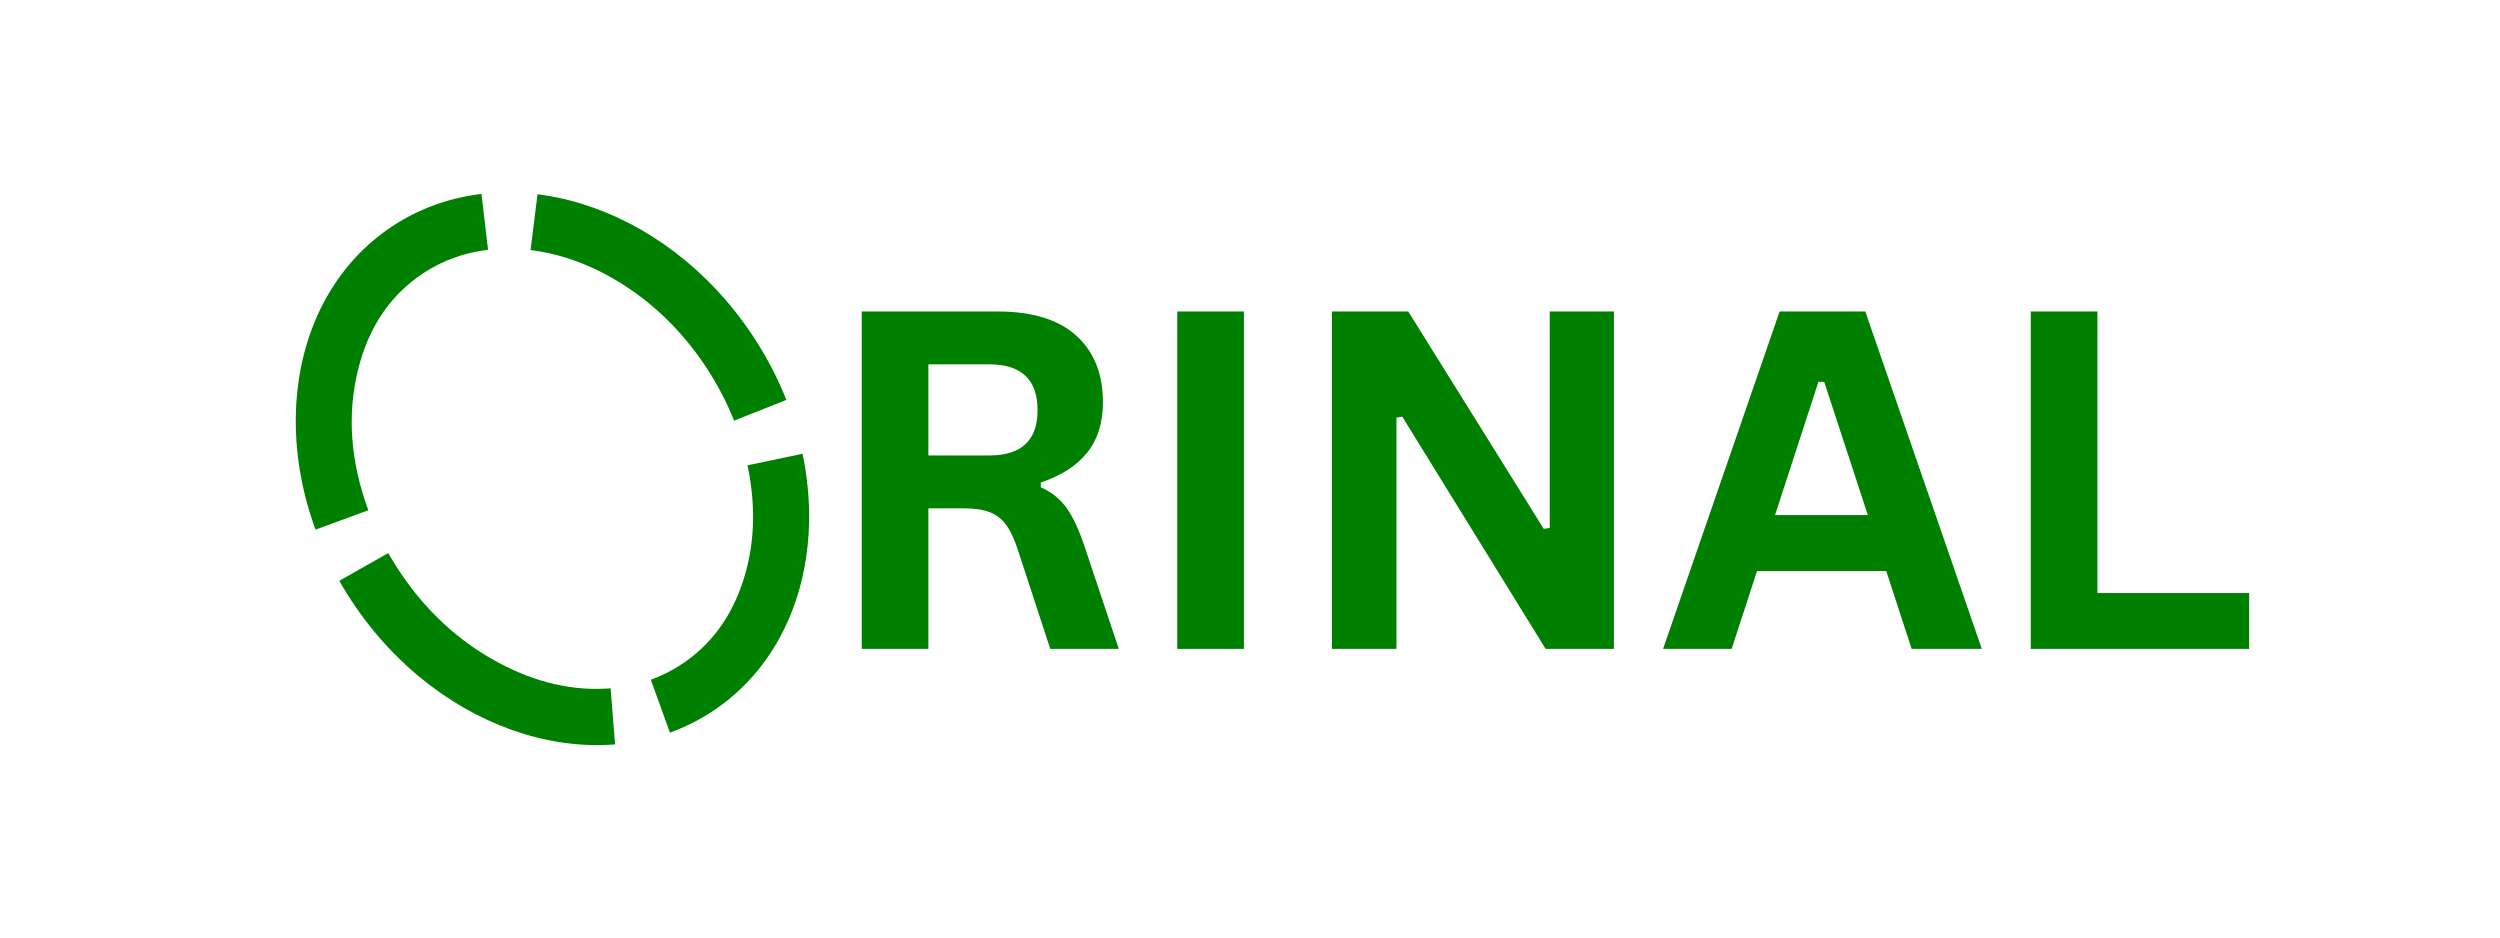
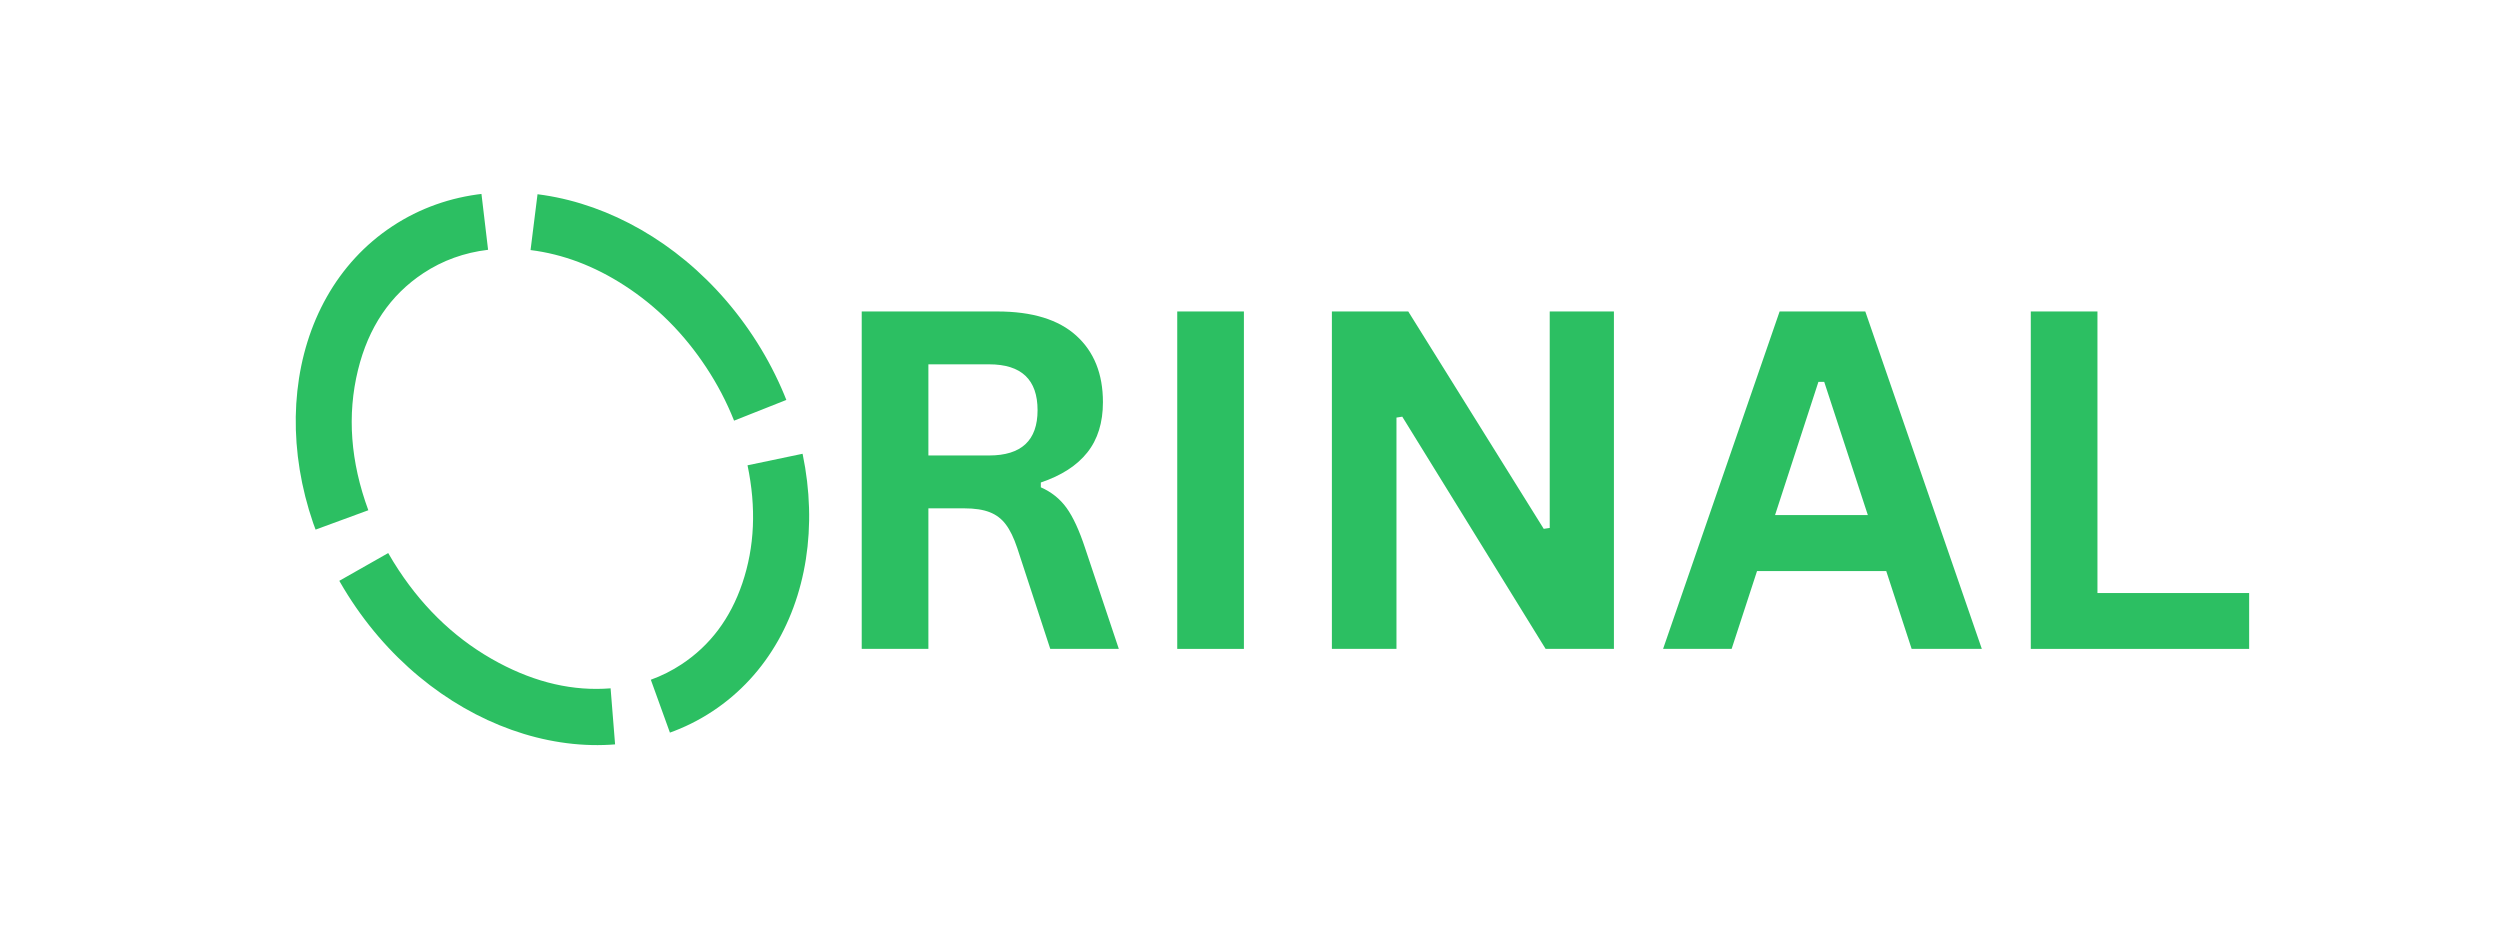
- <svg xmlns="http://www.w3.org/2000/svg" width="800" viewBox="0 0 600 225" preserveAspectRatio="xMidYMid meet" version="1.0">
+ <svg xmlns="http://www.w3.org/2000/svg" width="800" zoomAndPan="magnify" viewBox="0 0 600 225" height="300" preserveAspectRatio="xMidYMid meet" version="1.0">
  <defs>
-     <clipPath id="11c710107a">
-       <path d="M 70 46 L 195 46 L 195 179 L 70 179 Z" />
+     <g />
+     <clipPath id="3d1d323bc8">
+       <path d="M 70 46 L 195 46 L 195 179 L 70 179 Z M 70 46 " clip-rule="nonzero" />
    </clipPath>
-     <clipPath id="711d921036">
-       <path d="M 46 86.109 L 142.375 22.449 L 219.262 138.848 L 122.887 202.508 Z" />
+     <clipPath id="7aadee7a74">
+       <path d="M 46 86.109 L 142.375 22.449 L 219.262 138.848 L 122.887 202.508 Z M 46 86.109 " clip-rule="nonzero" />
    </clipPath>
-     <clipPath id="f70eef9c14">
-       <path d="M 44.184 87.312 L 142.383 22.449 L 219.262 138.832 L 121.059 203.695 Z" />
+     <clipPath id="b1bc406094">
+       <path d="M 44.184 87.312 L 142.383 22.449 L 219.262 138.832 L 121.059 203.695 Z M 44.184 87.312 " clip-rule="nonzero" />
    </clipPath>
-     <clipPath id="2cddb51185">
-       <path d="M 94.152 54.309 C 67.559 71.871 63.211 112.164 84.441 144.301 C 105.668 176.441 144.434 188.258 171.027 170.691 C 197.617 153.129 201.965 112.836 180.738 80.695 C 159.508 48.559 120.742 36.742 94.152 54.309 Z" />
+     <clipPath id="faa8f13754">
+       <path d="M 94.152 54.309 C 67.559 71.871 63.211 112.164 84.441 144.301 C 105.668 176.441 144.434 188.258 171.027 170.691 C 197.617 153.129 201.965 112.836 180.738 80.695 C 159.508 48.559 120.742 36.742 94.152 54.309 Z M 94.152 54.309 " clip-rule="nonzero" />
    </clipPath>
  </defs>
-   <g fill="green" clip-path="url(#11c710107a)">
-     <g clip-path="url(#711d921036)">
-       <g clip-path="url(#f70eef9c14)">
-         <g clip-path="url(#2cddb51185)">
-           <path d="M 93.172 132.734 C 93.969 134.133 94.812 135.508 95.707 136.863 C 102.105 146.551 110.105 153.957 119.703 159.074 C 128.699 163.871 137.645 165.91 146.543 165.199 L 148.699 192.113 C 134.547 193.246 120.648 190.176 107 182.898 C 93.371 175.629 82.094 165.246 73.176 151.742 C 71.949 149.883 70.785 147.992 69.691 146.062 Z M 156.199 163.137 C 158.809 162.191 161.27 160.957 163.586 159.426 C 170.445 154.898 175.305 148.414 178.16 139.984 C 181.117 131.254 181.531 121.816 179.406 111.672 L 205.832 106.137 C 208.965 121.09 208.266 135.262 203.73 148.645 C 198.898 162.922 190.477 174.023 178.469 181.957 C 174.363 184.668 169.996 186.859 165.367 188.531 Z M 176.176 100.957 C 174.41 96.5 172.176 92.227 169.473 88.137 C 164.141 80.066 157.617 73.531 149.902 68.535 C 142.629 63.828 135.105 60.988 127.332 60.016 L 130.68 33.223 C 142.547 34.707 153.848 38.922 164.578 45.871 C 175.453 52.914 184.594 62.043 192 73.254 C 195.73 78.902 198.82 84.82 201.273 91.008 Z M 117.141 59.949 C 111.422 60.629 106.238 62.5 101.59 65.57 C 93.648 70.816 88.426 78.562 85.914 88.809 C 83.281 99.57 84.109 110.789 88.398 122.457 L 63.055 131.77 C 56.871 114.945 55.75 98.488 59.691 82.391 C 63.875 65.293 72.883 52.176 86.711 43.043 C 94.918 37.621 104.004 34.32 113.961 33.137 Z" />
+   <g clip-path="url(#3d1d323bc8)">
+     <g clip-path="url(#7aadee7a74)">
+       <g clip-path="url(#b1bc406094)">
+         <g clip-path="url(#faa8f13754)">
+           <path fill="#2cbf62" d="M 93.172 132.734 C 93.969 134.133 94.812 135.508 95.707 136.863 C 102.105 146.551 110.105 153.957 119.703 159.074 C 128.699 163.871 137.645 165.91 146.543 165.199 L 148.699 192.113 C 134.547 193.246 120.648 190.176 107 182.898 C 93.371 175.629 82.094 165.246 73.176 151.742 C 71.949 149.883 70.785 147.992 69.691 146.062 Z M 156.199 163.137 C 158.809 162.191 161.27 160.957 163.586 159.426 C 170.445 154.898 175.305 148.414 178.16 139.984 C 181.117 131.254 181.531 121.816 179.406 111.672 L 205.832 106.137 C 208.965 121.09 208.266 135.262 203.73 148.645 C 198.898 162.922 190.477 174.023 178.469 181.957 C 174.363 184.668 169.996 186.859 165.367 188.531 Z M 176.176 100.957 C 174.41 96.5 172.176 92.227 169.473 88.137 C 164.141 80.066 157.617 73.531 149.902 68.535 C 142.629 63.828 135.105 60.988 127.332 60.016 L 130.68 33.223 C 142.547 34.707 153.848 38.922 164.578 45.871 C 175.453 52.914 184.594 62.043 192 73.254 C 195.73 78.902 198.82 84.82 201.273 91.008 Z M 117.141 59.949 C 111.422 60.629 106.238 62.5 101.59 65.57 C 93.648 70.816 88.426 78.562 85.914 88.809 C 83.281 99.57 84.109 110.789 88.398 122.457 L 63.055 131.77 C 56.871 114.945 55.75 98.488 59.691 82.391 C 63.875 65.293 72.883 52.176 86.711 43.043 C 94.918 37.621 104.004 34.32 113.961 33.137 Z M 117.141 59.949 " fill-opacity="1" fill-rule="nonzero" />
        </g>
      </g>
    </g>
  </g>
-   <g fill="green">
-     <path transform="translate(196.2817, 155.7357)" d="M 10.531 0 L 10.531 -80.984 L 43.047 -80.984 C 51.43 -80.984 57.754 -79.051 62.016 -75.188 C 66.285 -71.332 68.422 -66.008 68.422 -59.219 C 68.422 -54.312 67.172 -50.285 64.672 -47.141 C 62.18 -44.004 58.461 -41.602 53.516 -39.938 L 53.516 -38.781 C 56.055 -37.664 58.113 -36.02 59.688 -33.844 C 61.258 -31.664 62.75 -28.438 64.156 -24.156 L 72.234 0 L 55.781 0 L 47.859 -24.203 C 47.047 -26.641 46.129 -28.531 45.109 -29.875 C 44.098 -31.227 42.805 -32.207 41.234 -32.812 C 39.672 -33.426 37.633 -33.734 35.125 -33.734 L 26.531 -33.734 L 26.531 0 Z M 41.109 -46.422 C 48.859 -46.422 52.734 -50.039 52.734 -57.281 C 52.734 -64.625 48.859 -68.297 41.109 -68.297 L 26.531 -68.297 L 26.531 -46.422 Z" />
-     <path transform="translate(272.0068, 155.7357)" d="M 26.531 0 L 10.531 0 L 10.531 -80.984 L 26.531 -80.984 Z" />
-     <path transform="translate(309.1216, 155.7357)" d="M 26.031 0 L 10.531 0 L 10.531 -80.984 L 28.859 -80.984 L 61.375 -28.812 L 62.812 -29.031 L 62.812 -80.984 L 78.219 -80.984 L 78.219 0 L 61.828 0 L 27.422 -55.734 L 26.031 -55.516 Z" />
-     <path transform="translate(397.92, 155.7357)" d="M 77.719 0 L 60.875 0 L 54.781 -18.672 L 23.766 -18.672 L 17.672 0 L 1.219 0 L 29.188 -80.984 L 49.75 -80.984 Z M 38.5 -64.094 L 28.094 -32.125 L 50.359 -32.125 L 39.891 -64.094 Z" />
-     <path transform="translate(476.858, 155.7357)" d="M 26.531 -80.984 L 26.531 -13.406 L 62.938 -13.406 L 62.938 0 L 10.531 0 L 10.531 -80.984 Z" />
+   <g fill="#2cbf62" fill-opacity="1">
+     <g transform="translate(196.2817, 155.7357)">
+       <g>
+         <path d="M 10.531 0 L 10.531 -80.984 L 43.047 -80.984 C 51.43 -80.984 57.754 -79.051 62.016 -75.188 C 66.285 -71.332 68.422 -66.008 68.422 -59.219 C 68.422 -54.312 67.172 -50.285 64.672 -47.141 C 62.18 -44.004 58.461 -41.602 53.516 -39.938 L 53.516 -38.781 C 56.055 -37.664 58.113 -36.02 59.688 -33.844 C 61.258 -31.664 62.75 -28.438 64.156 -24.156 L 72.234 0 L 55.781 0 L 47.859 -24.203 C 47.047 -26.641 46.129 -28.531 45.109 -29.875 C 44.098 -31.227 42.805 -32.207 41.234 -32.812 C 39.672 -33.426 37.633 -33.734 35.125 -33.734 L 26.531 -33.734 L 26.531 0 Z M 41.109 -46.422 C 48.859 -46.422 52.734 -50.039 52.734 -57.281 C 52.734 -64.625 48.859 -68.297 41.109 -68.297 L 26.531 -68.297 L 26.531 -46.422 Z M 41.109 -46.422 " />
+       </g>
+     </g>
+   </g>
+   <g fill="#2cbf62" fill-opacity="1">
+     <g transform="translate(272.0068, 155.7357)">
+       <g>
+         <path d="M 26.531 0 L 10.531 0 L 10.531 -80.984 L 26.531 -80.984 Z M 26.531 0 " />
+       </g>
+     </g>
+   </g>
+   <g fill="#2cbf62" fill-opacity="1">
+     <g transform="translate(309.1216, 155.7357)">
+       <g>
+         <path d="M 26.031 0 L 10.531 0 L 10.531 -80.984 L 28.859 -80.984 L 61.375 -28.812 L 62.812 -29.031 L 62.812 -80.984 L 78.219 -80.984 L 78.219 0 L 61.828 0 L 27.422 -55.734 L 26.031 -55.516 Z M 26.031 0 " />
+       </g>
+     </g>
+   </g>
+   <g fill="#2cbf62" fill-opacity="1">
+     <g transform="translate(397.92, 155.7357)">
+       <g>
+         <path d="M 77.719 0 L 60.875 0 L 54.781 -18.672 L 23.766 -18.672 L 17.672 0 L 1.219 0 L 29.188 -80.984 L 49.75 -80.984 Z M 38.5 -64.094 L 28.094 -32.125 L 50.359 -32.125 L 39.891 -64.094 Z M 38.5 -64.094 " />
+       </g>
+     </g>
+   </g>
+   <g fill="#2cbf62" fill-opacity="1">
+     <g transform="translate(476.858, 155.7357)">
+       <g>
+         <path d="M 26.531 -80.984 L 26.531 -13.406 L 62.938 -13.406 L 62.938 0 L 10.531 0 L 10.531 -80.984 Z M 26.531 -80.984 " />
+       </g>
+     </g>
  </g>
</svg>
